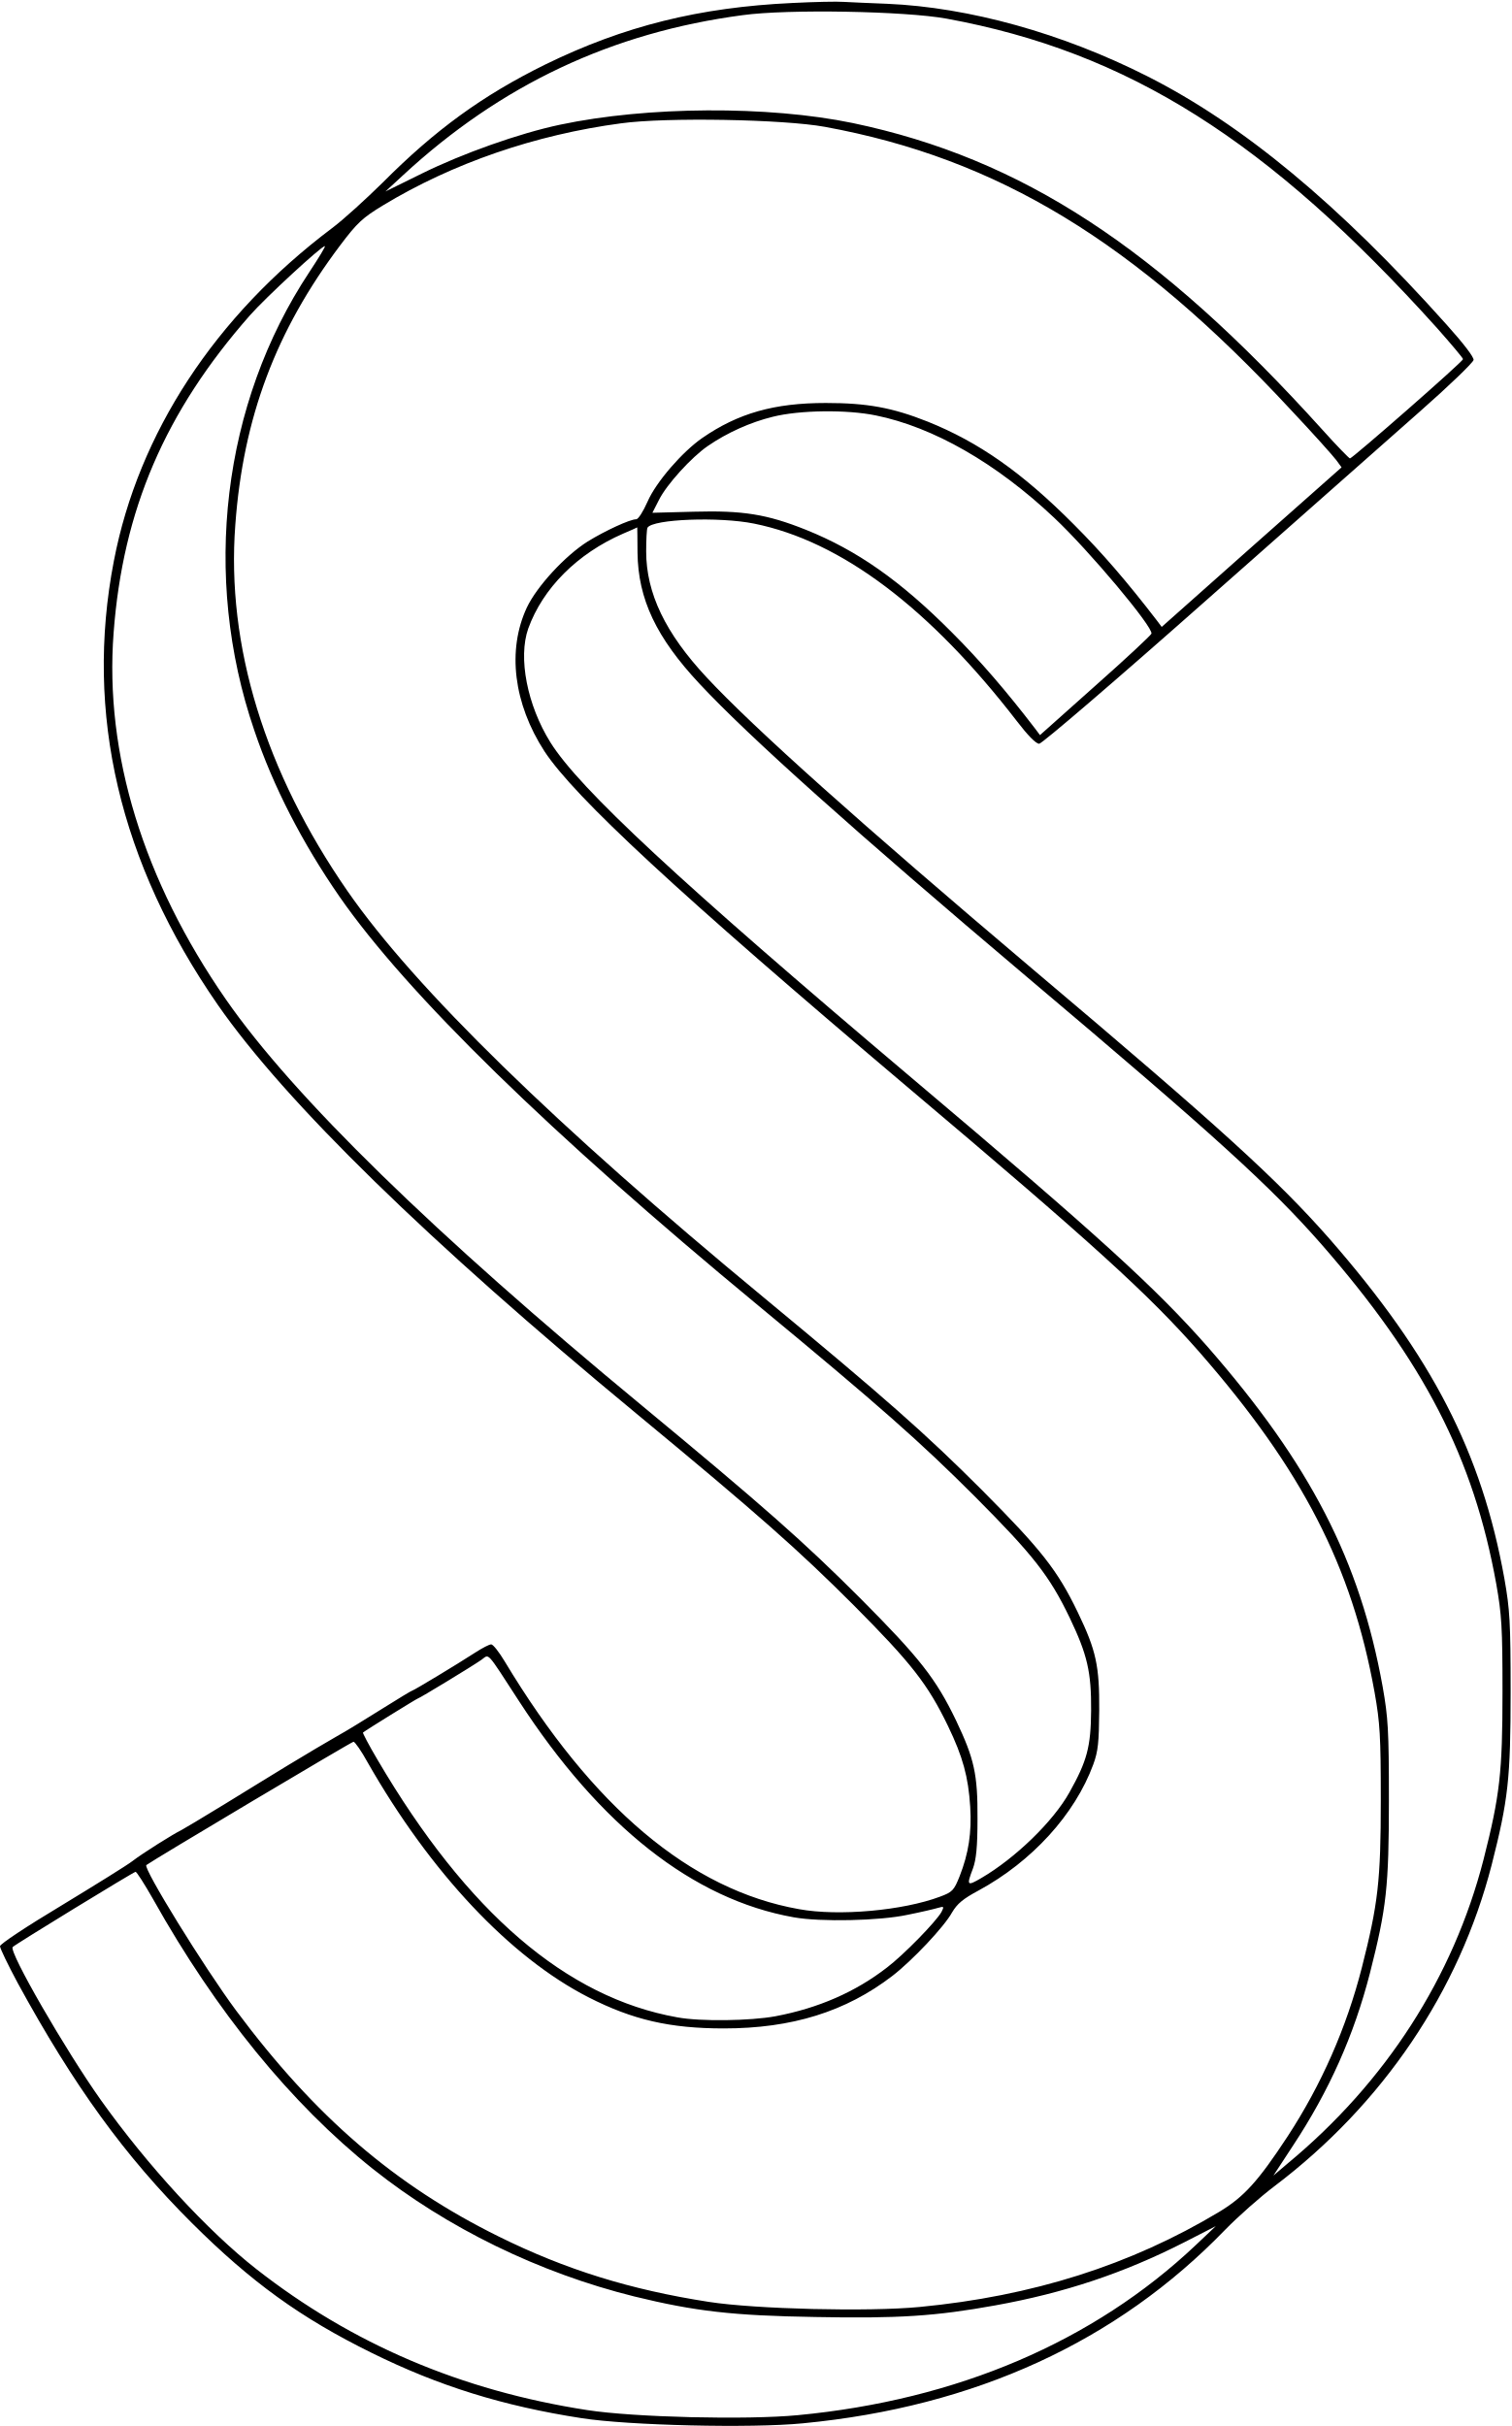
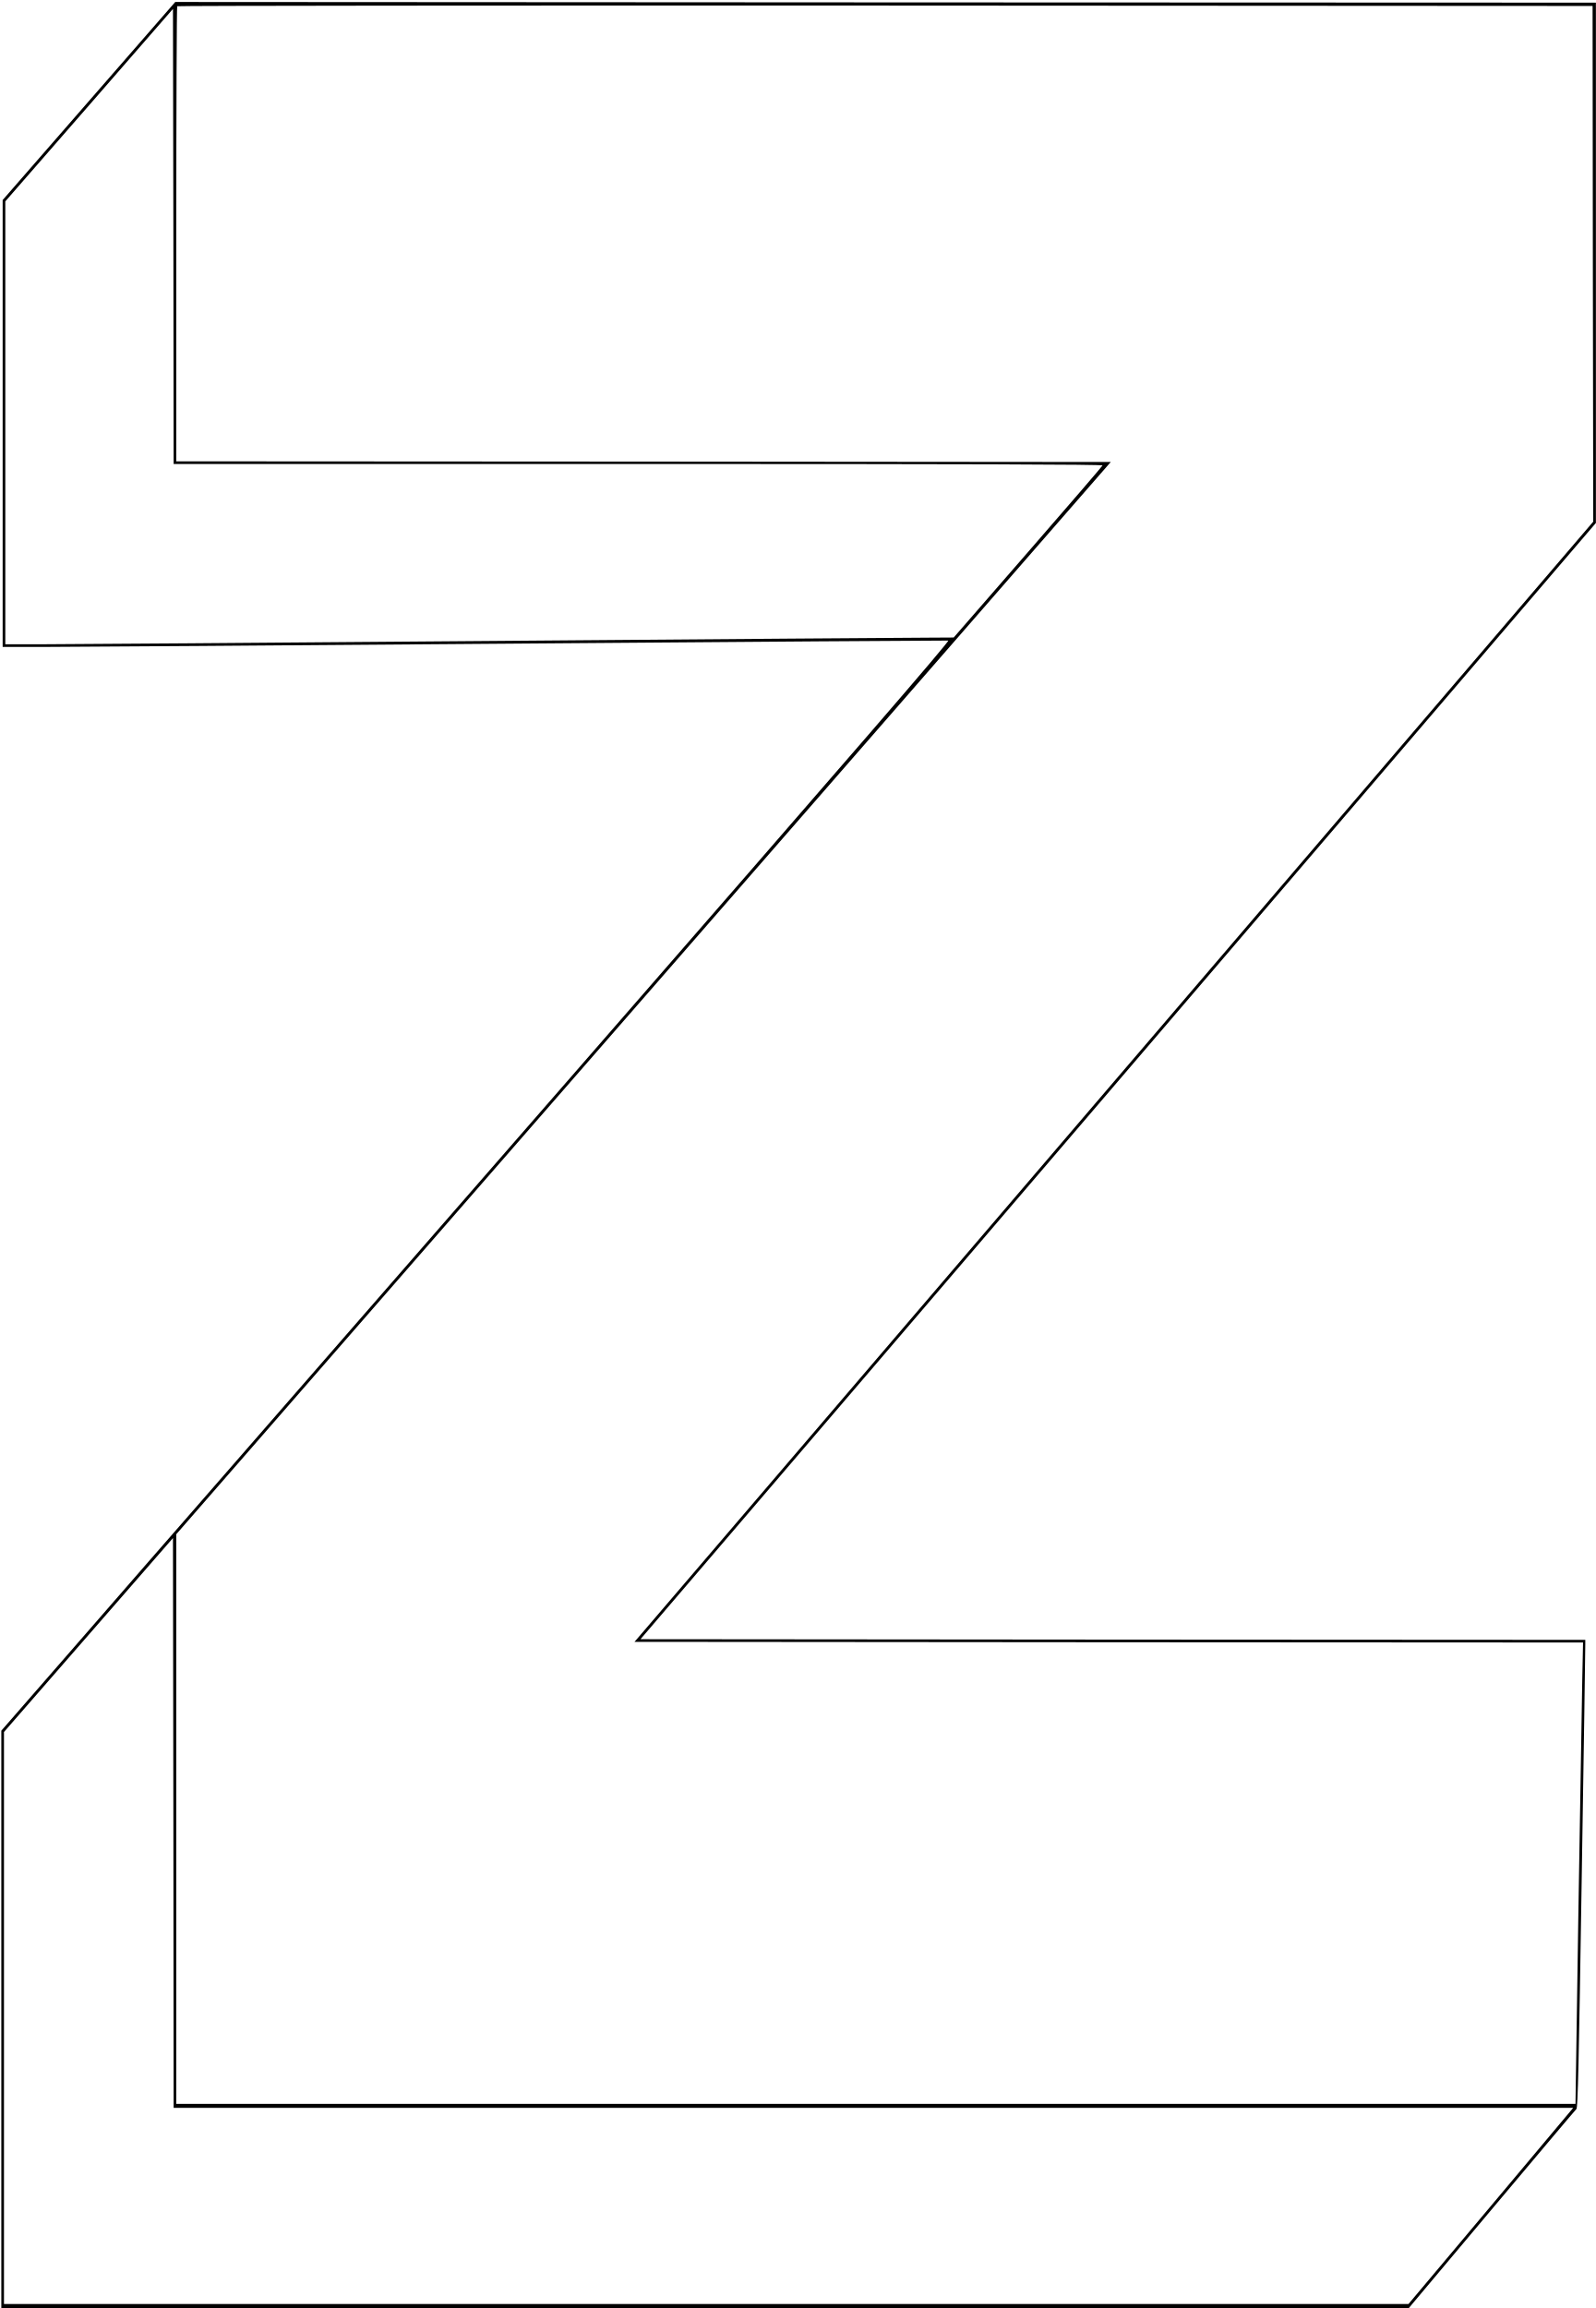
- <svg xmlns="http://www.w3.org/2000/svg" version="1.0" width="559pt" height="897pt" viewBox="0 0 559 897" preserveAspectRatio="xMidYMid meet">
-   <g transform="translate(0,897) scale(0.1,-0.1)" fill="#000000" stroke="none">
-     <path d="M2930 8959 c-344 -16 -623 -85 -915 -228 -231 -114 -406 -241 -600 -436 -61 -60 -145 -137 -188 -169 -432 -325 -715 -757 -806 -1230 -109 -564 21 -1117 384 -1641 250 -360 780 -877 1547 -1511 451 -373 600 -505 803 -708 215 -216 275 -293 350 -448 55 -114 75 -188 82 -298 6 -96 -6 -173 -39 -257 -21 -53 -27 -59 -73 -76 -136 -51 -374 -73 -521 -46 -401 71 -763 376 -1088 916 -21 35 -43 63 -50 63 -7 0 -32 -13 -57 -29 -74 -48 -229 -141 -233 -141 -3 0 -54 -31 -113 -68 -59 -37 -135 -84 -168 -102 -33 -19 -67 -39 -77 -45 -9 -5 -56 -34 -105 -63 -48 -29 -153 -94 -233 -143 -80 -49 -152 -92 -160 -96 -26 -12 -144 -86 -180 -114 -19 -15 -137 -88 -262 -164 -130 -78 -228 -143 -228 -151 0 -8 30 -70 66 -137 207 -379 396 -640 644 -887 219 -218 401 -350 665 -480 247 -122 484 -196 775 -241 172 -27 628 -38 819 -19 636 61 1161 302 1561 716 47 48 128 120 181 160 402 304 684 722 804 1189 61 240 70 318 70 640 0 259 -3 304 -23 418 -84 467 -268 823 -647 1257 -192 218 -401 409 -1095 995 -637 539 -1034 894 -1208 1081 -152 163 -223 311 -223 465 0 43 2 83 5 88 20 32 266 41 394 15 322 -65 649 -312 972 -731 39 -51 70 -83 82 -83 10 0 283 234 615 528 328 290 684 605 792 700 108 95 197 181 199 191 2 10 -38 62 -100 131 -399 446 -754 740 -1106 918 -314 159 -659 255 -962 268 -63 2 -135 6 -160 7 -25 2 -110 0 -190 -4z m570 -58 c671 -123 1188 -450 1813 -1144 53 -60 97 -112 96 -115 0 -9 -409 -367 -418 -367 -3 0 -49 47 -101 105 -610 676 -1113 1004 -1737 1135 -313 65 -761 62 -1082 -6 -152 -32 -362 -107 -510 -180 l-136 -67 65 60 c361 334 772 528 1256 592 167 23 601 15 754 -13z m-450 -400 c639 -117 1145 -424 1723 -1047 82 -87 157 -171 168 -186 l19 -26 -333 -295 -332 -295 -18 24 c-110 143 -202 250 -307 355 -191 192 -351 304 -540 380 -131 52 -224 69 -377 69 -191 0 -324 -38 -456 -129 -74 -51 -172 -164 -203 -236 -16 -36 -34 -65 -42 -65 -23 0 -114 -42 -179 -82 -84 -53 -188 -166 -225 -244 -74 -158 -49 -356 65 -532 112 -170 494 -524 1337 -1237 693 -585 897 -771 1085 -985 379 -434 563 -790 647 -1257 20 -113 23 -161 23 -398 0 -300 -10 -384 -70 -620 -57 -223 -150 -434 -275 -625 -109 -166 -161 -223 -252 -278 -328 -197 -690 -312 -1109 -352 -188 -18 -606 -8 -779 19 -290 45 -528 119 -775 241 -385 190 -680 444 -972 836 -118 159 -345 527 -332 538 22 17 759 456 766 456 5 0 29 -34 52 -76 232 -407 527 -721 817 -869 163 -83 300 -115 500 -115 252 0 451 62 623 194 74 57 192 182 221 235 19 32 40 50 98 81 197 107 356 281 424 466 18 49 21 82 22 199 1 165 -11 222 -79 363 -75 156 -135 232 -355 453 -208 208 -355 338 -808 713 -766 633 -1288 1142 -1537 1501 -305 440 -449 908 -415 1355 29 396 150 717 387 1032 64 85 84 103 158 148 259 157 565 262 881 304 167 23 601 15 754 -13z m-1907 -538 c-321 -485 -398 -1123 -203 -1693 70 -208 178 -417 315 -615 250 -360 780 -877 1547 -1511 451 -373 600 -505 803 -708 215 -216 275 -292 350 -448 65 -136 80 -200 79 -343 -1 -134 -15 -186 -80 -302 -60 -108 -201 -244 -326 -317 -53 -31 -55 -28 -31 35 12 33 17 79 17 184 1 165 -12 222 -79 363 -75 156 -135 232 -355 453 -208 208 -355 338 -808 713 -766 633 -1288 1142 -1537 1501 -305 440 -449 908 -415 1355 34 454 190 817 504 1174 58 66 264 256 277 256 4 0 -23 -44 -58 -97z m2095 -529 c212 -43 445 -176 659 -378 129 -121 368 -406 360 -429 -2 -6 -95 -93 -208 -193 l-204 -182 -18 24 c-105 137 -202 250 -307 355 -191 192 -351 304 -540 380 -145 58 -234 72 -415 67 l-153 -4 24 47 c28 57 121 159 181 200 71 49 158 88 240 108 99 25 274 27 381 5z m-881 -507 c2 -172 69 -314 230 -486 182 -195 573 -545 1213 -1086 693 -585 897 -771 1085 -985 379 -434 563 -790 647 -1257 20 -113 23 -161 23 -398 0 -300 -10 -384 -70 -620 -112 -436 -362 -824 -724 -1124 l-53 -45 72 110 c134 203 226 409 285 639 61 240 70 318 70 640 0 259 -3 304 -23 418 -84 467 -268 823 -647 1257 -192 218 -401 409 -1095 995 -860 727 -1228 1069 -1335 1240 -86 138 -120 313 -82 421 54 149 181 277 351 351 28 12 51 22 52 23 0 0 1 -42 1 -93z m-438 -4247 c300 -462 644 -733 1015 -799 100 -18 319 -13 421 9 50 10 101 22 114 26 21 6 22 5 12 -15 -19 -35 -141 -160 -202 -206 -116 -90 -253 -150 -412 -180 -92 -17 -277 -20 -363 -4 -410 73 -777 388 -1108 952 -32 54 -56 100 -54 101 9 8 200 126 203 126 5 0 204 121 235 143 30 21 15 38 139 -153z m-1353 -732 c233 -416 511 -757 812 -997 275 -219 616 -385 967 -472 225 -55 364 -71 669 -76 307 -6 445 3 666 43 255 46 474 119 698 233 l117 60 -75 -71 c-377 -356 -881 -572 -1471 -628 -188 -18 -606 -8 -779 19 -465 72 -868 244 -1222 521 -180 141 -402 382 -575 625 -130 183 -342 550 -326 566 11 11 446 277 454 278 4 1 33 -45 65 -101z" />
+ <svg xmlns="http://www.w3.org/2000/svg" version="1.0" width="1204pt" height="1741pt" viewBox="0 0 1204 1741" preserveAspectRatio="xMidYMid meet">
+   <g transform="translate(0,1741) scale(0.1,-0.1)" fill="#000000" stroke="none">
+     <path d="M671 16648 l-651 -747 0 -1686 0 -1685 308 0 c169 0 1769 11 3557 25 1787 14 3258 24 3269 23 14 -2 -671 -795 -2839 -3283 -1572 -1804 -2898 -3325 -2946 -3380 -48 -55 -374 -428 -723 -830 l-636 -730 0 -2177 0 -2178 5309 0 5310 0 625 744 c344 409 631 750 639 757 11 11 18 332 40 1744 15 952 28 1745 27 1762 l0 33 -3564 2 -3564 3 3604 4210 3604 4210 0 1962 0 1963 -5359 2 -5359 3 -651 -747z m11346 -1228 l3 -1945 -3617 -4225 -3616 -4225 3578 -3 3578 -2 -6 -288 c-3 -158 -16 -941 -29 -1740 l-22 -1452 -5278 0 -5278 0 0 2148 0 2149 2933 3365 c1612 1850 3199 3670 3525 4044 l592 679 -3525 3 -3525 2 0 1713 c0 943 3 1717 7 1720 3 4 2407 6 5342 5 l5336 -3 2 -1945z m-7201 -1510 c2482 0 3505 -3 3502 -11 -2 -6 -255 -300 -563 -654 l-560 -644 -180 -1 c-99 0 -1588 -11 -3310 -25 -1722 -14 -3250 -25 -3397 -25 l-268 0 0 1670 0 1671 633 726 632 726 3 -1717 2 -1716 3506 0z m1774 -12400 l5279 0 -621 -740 -622 -740 -5298 0 -5298 0 0 2158 0 2157 638 732 637 731 3 -2149 2 -2149 5280 0z" />
  </g>
</svg>
